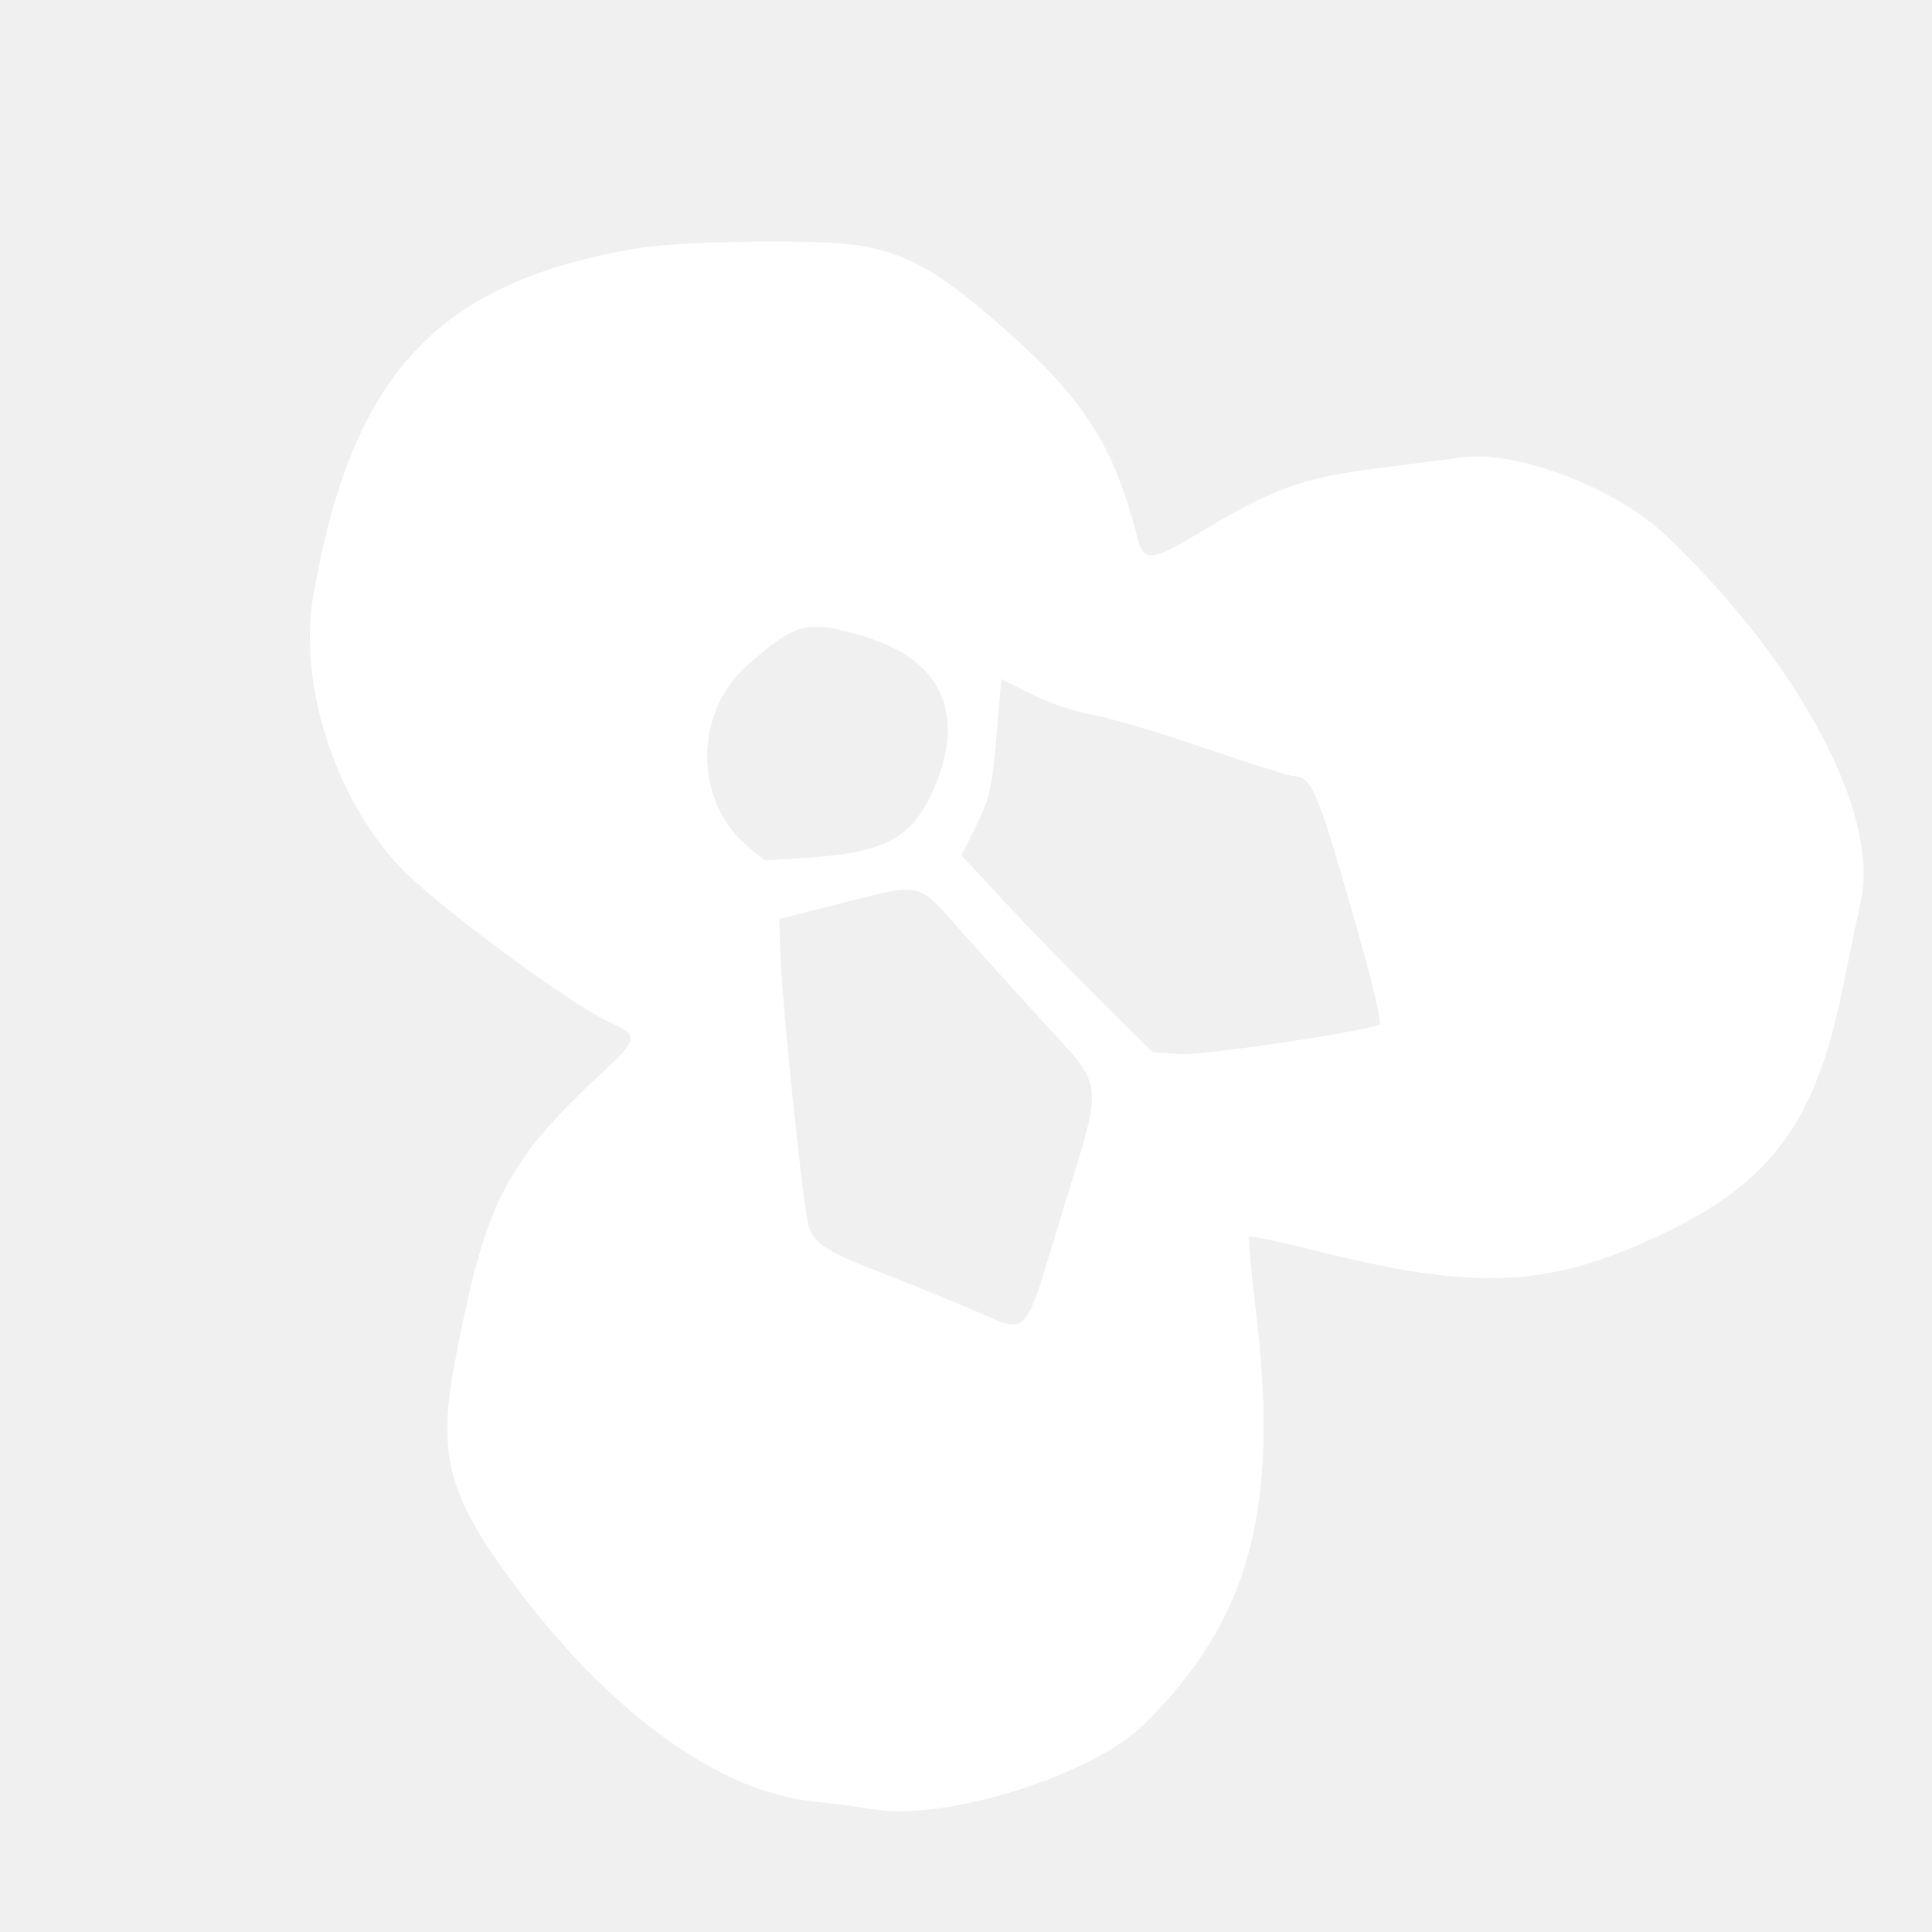
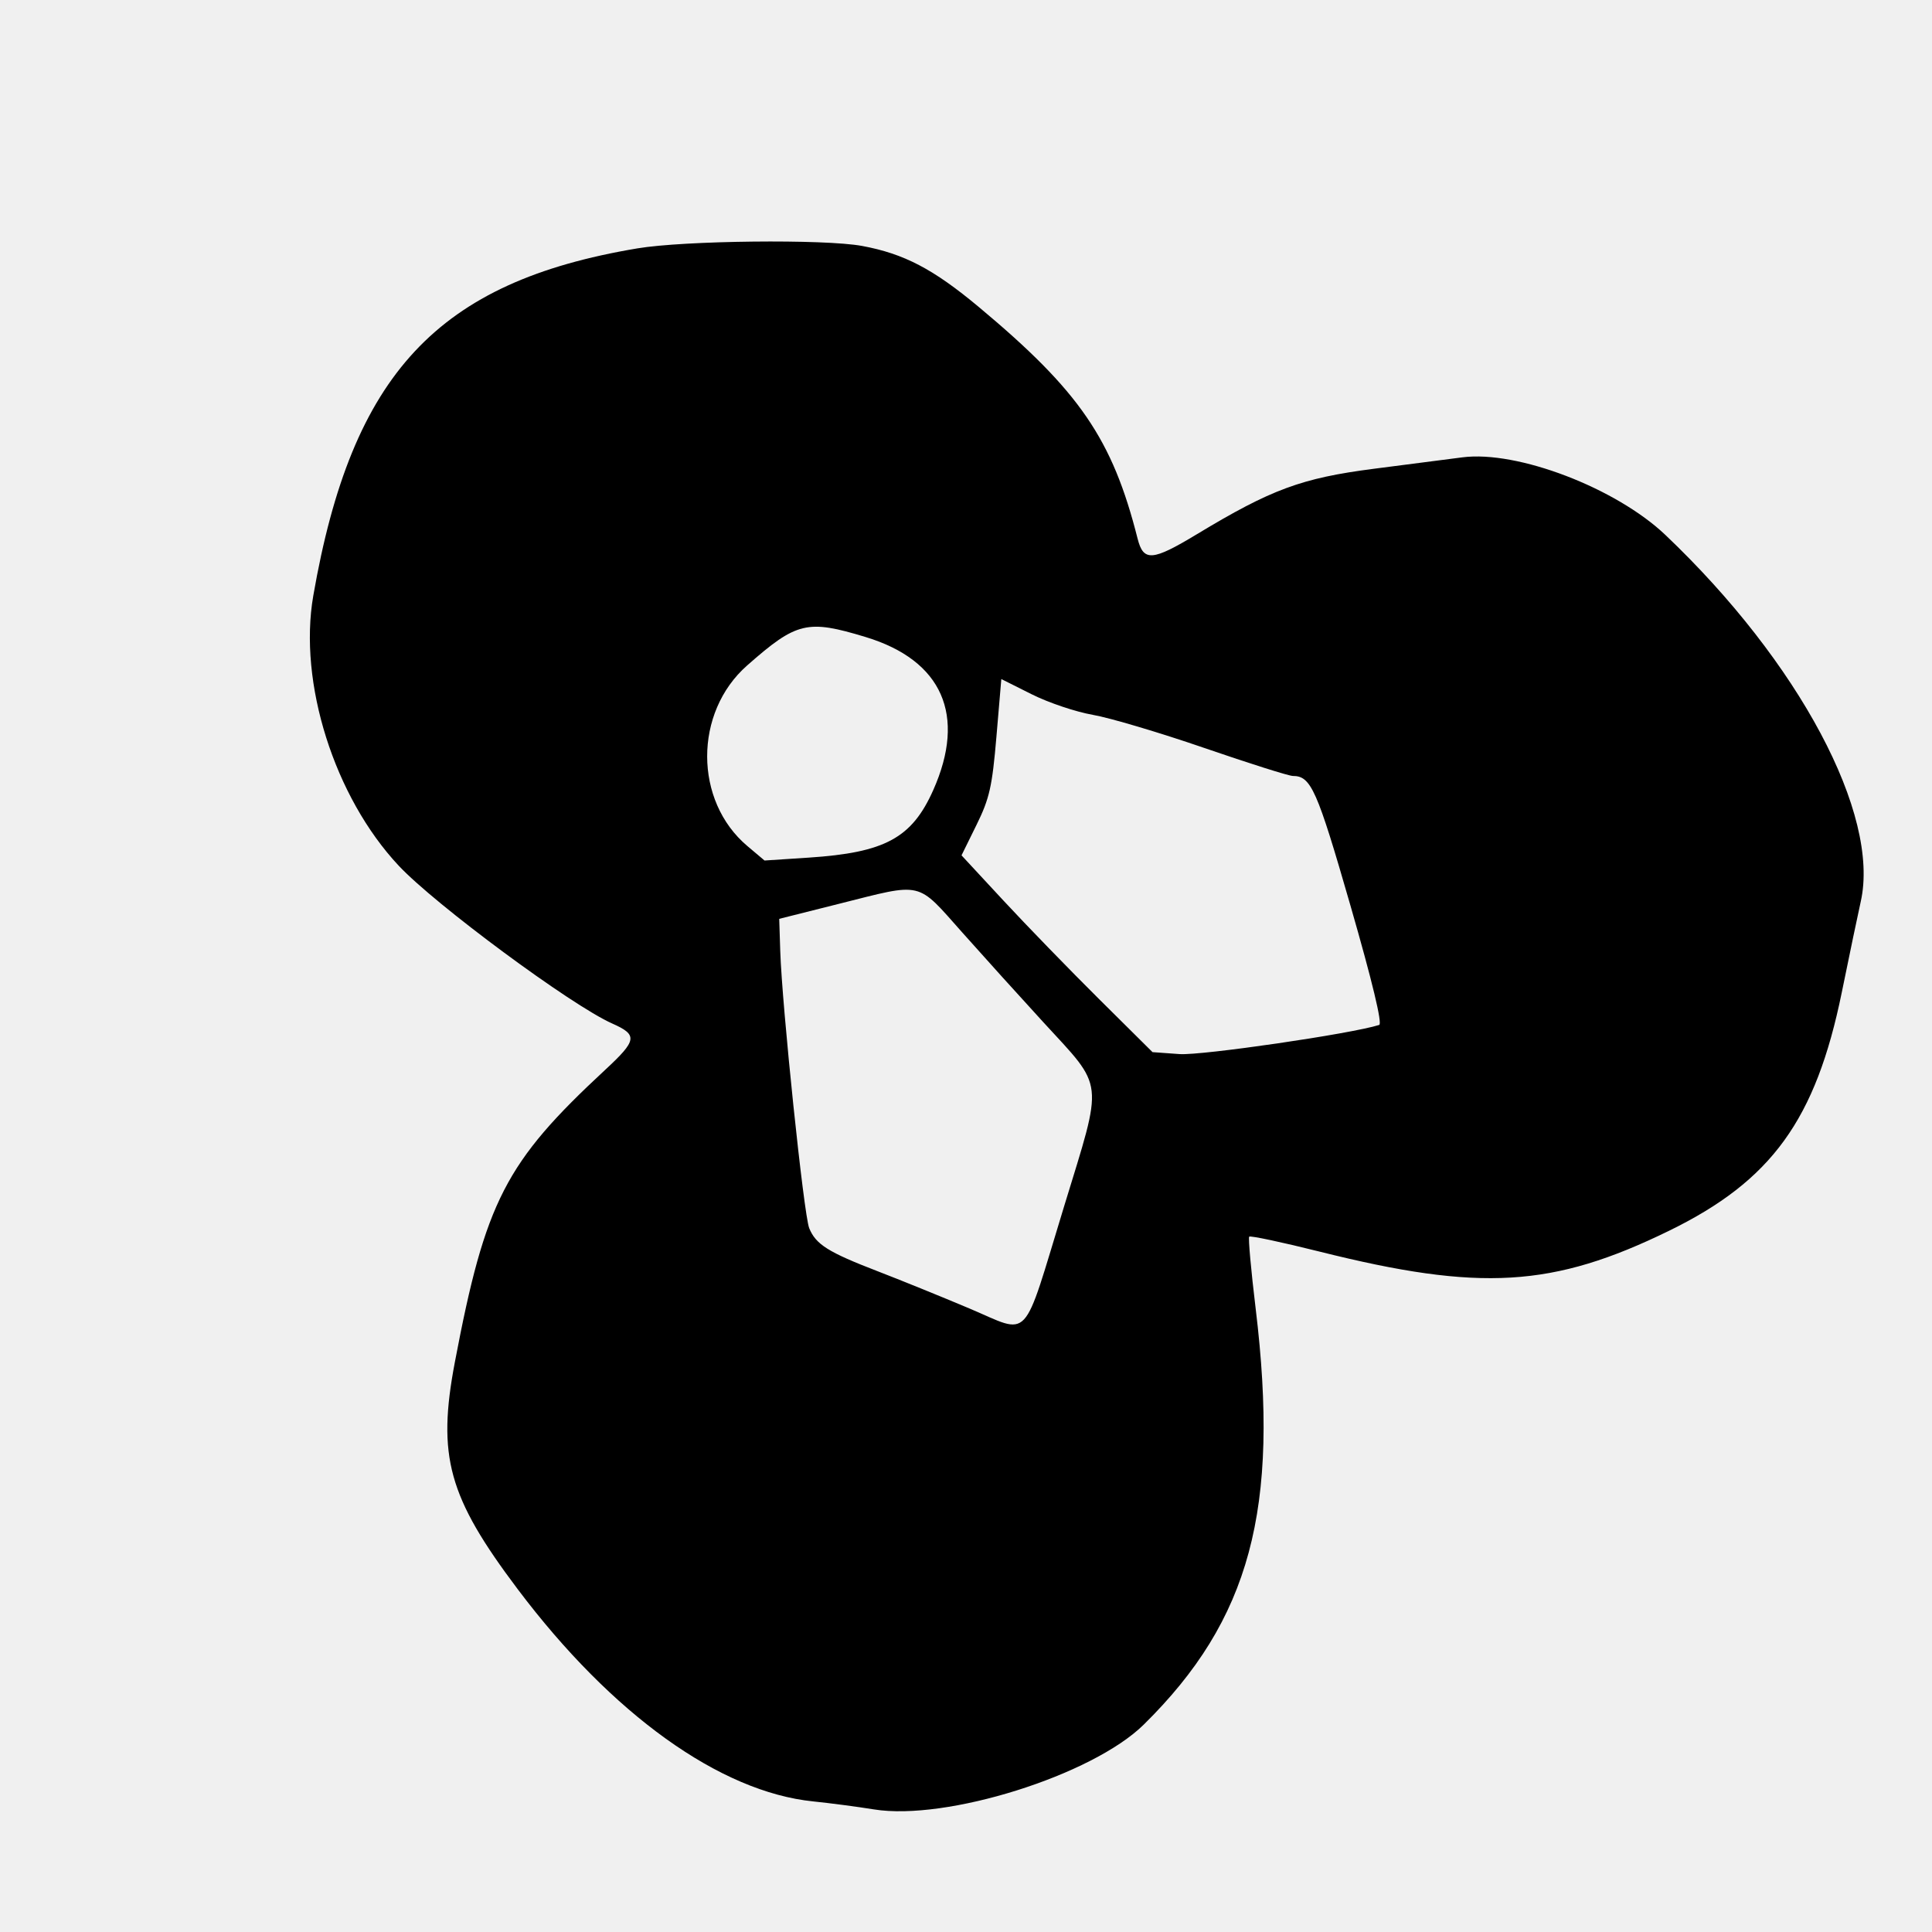
<svg xmlns="http://www.w3.org/2000/svg" version="1.1" width="512" height="512" viewBox="0 0 512 512">
  <g id="icomoon-ignore">
</g>
-   <path fill="#FFF" d="M168.871 65.83c-52.946 8.874-75.623 33.189-85.849 92.050-4.001 23.027 5.566 53.284 22.607 71.504 9.677 10.345 45.809 37.062 56.601 41.852 6.835 3.033 6.627 4.423-1.85 12.283-26.465 24.533-31.737 34.78-39.834 77.44-4.743 24.99-1.762 35.747 16.685 60.237 24.987 33.168 53.583 53.69 78.322 56.202 4.407 0.447 11.619 1.397 16.028 2.11 19.224 3.11 57.866-9.026 71.506-22.454 28.207-27.774 36.11-57.129 29.678-110.25-1.232-10.171-2.002-18.756-1.713-19.074 0.29-0.32 8.681 1.462 18.647 3.957 42.574 10.664 61.834 9.517 92.634-5.526 27.18-13.272 38.867-29.41 45.764-63.197 2.075-10.172 4.334-20.991 5.021-24.042 5.188-23.078-16.345-63.487-51.776-97.159-13.108-12.458-39.238-22.445-53.794-20.562-3.391 0.438-13.932 1.799-23.426 3.024-19.2 2.477-27.228 5.444-46.945 17.354-11.808 7.132-14.149 7.305-15.702 1.167-6.685-26.425-15.387-39.114-42.116-61.417-12.040-10.046-19.798-14.099-30.903-16.153-9.989-1.846-47.108-1.44-59.584 0.653zM229.428 168.828c20.302 6.166 26.725 20.746 17.879 40.585-5.653 12.68-12.789 16.543-32.986 17.865l-11.713 0.767-4.546-3.832c-14.181-11.959-14.213-35.4-0.061-47.861 13.137-11.567 15.924-12.234 31.425-7.525zM289.618 189.444c4.456 0.767 17.772 4.722 29.591 8.792 11.817 4.070 22.351 7.399 23.408 7.4 4.813 0.002 6.392 3.551 15.272 34.369 5.795 20.11 8.496 31.334 7.609 31.616-7.39 2.351-47.083 8.142-52.914 7.723l-7.152-0.517-14.204-14.096c-7.81-7.752-19.2-19.486-25.308-26.075l-11.107-11.979 3.975-8.075c3.44-6.986 4.151-10.135 5.274-23.36l1.298-15.285 8.077 4.046c4.443 2.226 11.726 4.673 16.183 5.438zM255.008 247.113c5.763 6.479 15.389 17.136 21.393 23.681 16.449 17.935 16.073 14.654 5.58 48.957-11.242 36.752-8.628 33.947-25.14 26.98-7.449-3.143-18.379-7.576-24.289-9.852-13.095-5.044-16.347-7.091-18.106-11.402-1.427-3.494-7.207-58.853-7.673-73.476l-0.272-8.499 15.931-4.007c22.397-5.633 20.368-6.107 32.578 7.618z" />
+   <path d="M168.871 65.83c-52.946 8.874-75.623 33.189-85.849 92.050-4.001 23.027 5.566 53.284 22.607 71.504 9.677 10.345 45.809 37.062 56.601 41.852 6.835 3.033 6.627 4.423-1.85 12.283-26.465 24.533-31.737 34.78-39.834 77.44-4.743 24.99-1.762 35.747 16.685 60.237 24.987 33.168 53.583 53.69 78.322 56.202 4.407 0.447 11.619 1.397 16.028 2.11 19.224 3.11 57.866-9.026 71.506-22.454 28.207-27.774 36.11-57.129 29.678-110.25-1.232-10.171-2.002-18.756-1.713-19.074 0.29-0.32 8.681 1.462 18.647 3.957 42.574 10.664 61.834 9.517 92.634-5.526 27.18-13.272 38.867-29.41 45.764-63.197 2.075-10.172 4.334-20.991 5.021-24.042 5.188-23.078-16.345-63.487-51.776-97.159-13.108-12.458-39.238-22.445-53.794-20.562-3.391 0.438-13.932 1.799-23.426 3.024-19.2 2.477-27.228 5.444-46.945 17.354-11.808 7.132-14.149 7.305-15.702 1.167-6.685-26.425-15.387-39.114-42.116-61.417-12.040-10.046-19.798-14.099-30.903-16.153-9.989-1.846-47.108-1.44-59.584 0.653zM229.428 168.828c20.302 6.166 26.725 20.746 17.879 40.585-5.653 12.68-12.789 16.543-32.986 17.865l-11.713 0.767-4.546-3.832c-14.181-11.959-14.213-35.4-0.061-47.861 13.137-11.567 15.924-12.234 31.425-7.525zM289.618 189.444c4.456 0.767 17.772 4.722 29.591 8.792 11.817 4.070 22.351 7.399 23.408 7.4 4.813 0.002 6.392 3.551 15.272 34.369 5.795 20.11 8.496 31.334 7.609 31.616-7.39 2.351-47.083 8.142-52.914 7.723l-7.152-0.517-14.204-14.096c-7.81-7.752-19.2-19.486-25.308-26.075l-11.107-11.979 3.975-8.075c3.44-6.986 4.151-10.135 5.274-23.36l1.298-15.285 8.077 4.046c4.443 2.226 11.726 4.673 16.183 5.438zM255.008 247.113c5.763 6.479 15.389 17.136 21.393 23.681 16.449 17.935 16.073 14.654 5.58 48.957-11.242 36.752-8.628 33.947-25.14 26.98-7.449-3.143-18.379-7.576-24.289-9.852-13.095-5.044-16.347-7.091-18.106-11.402-1.427-3.494-7.207-58.853-7.673-73.476l-0.272-8.499 15.931-4.007c22.397-5.633 20.368-6.107 32.578 7.618z" />
</svg>
